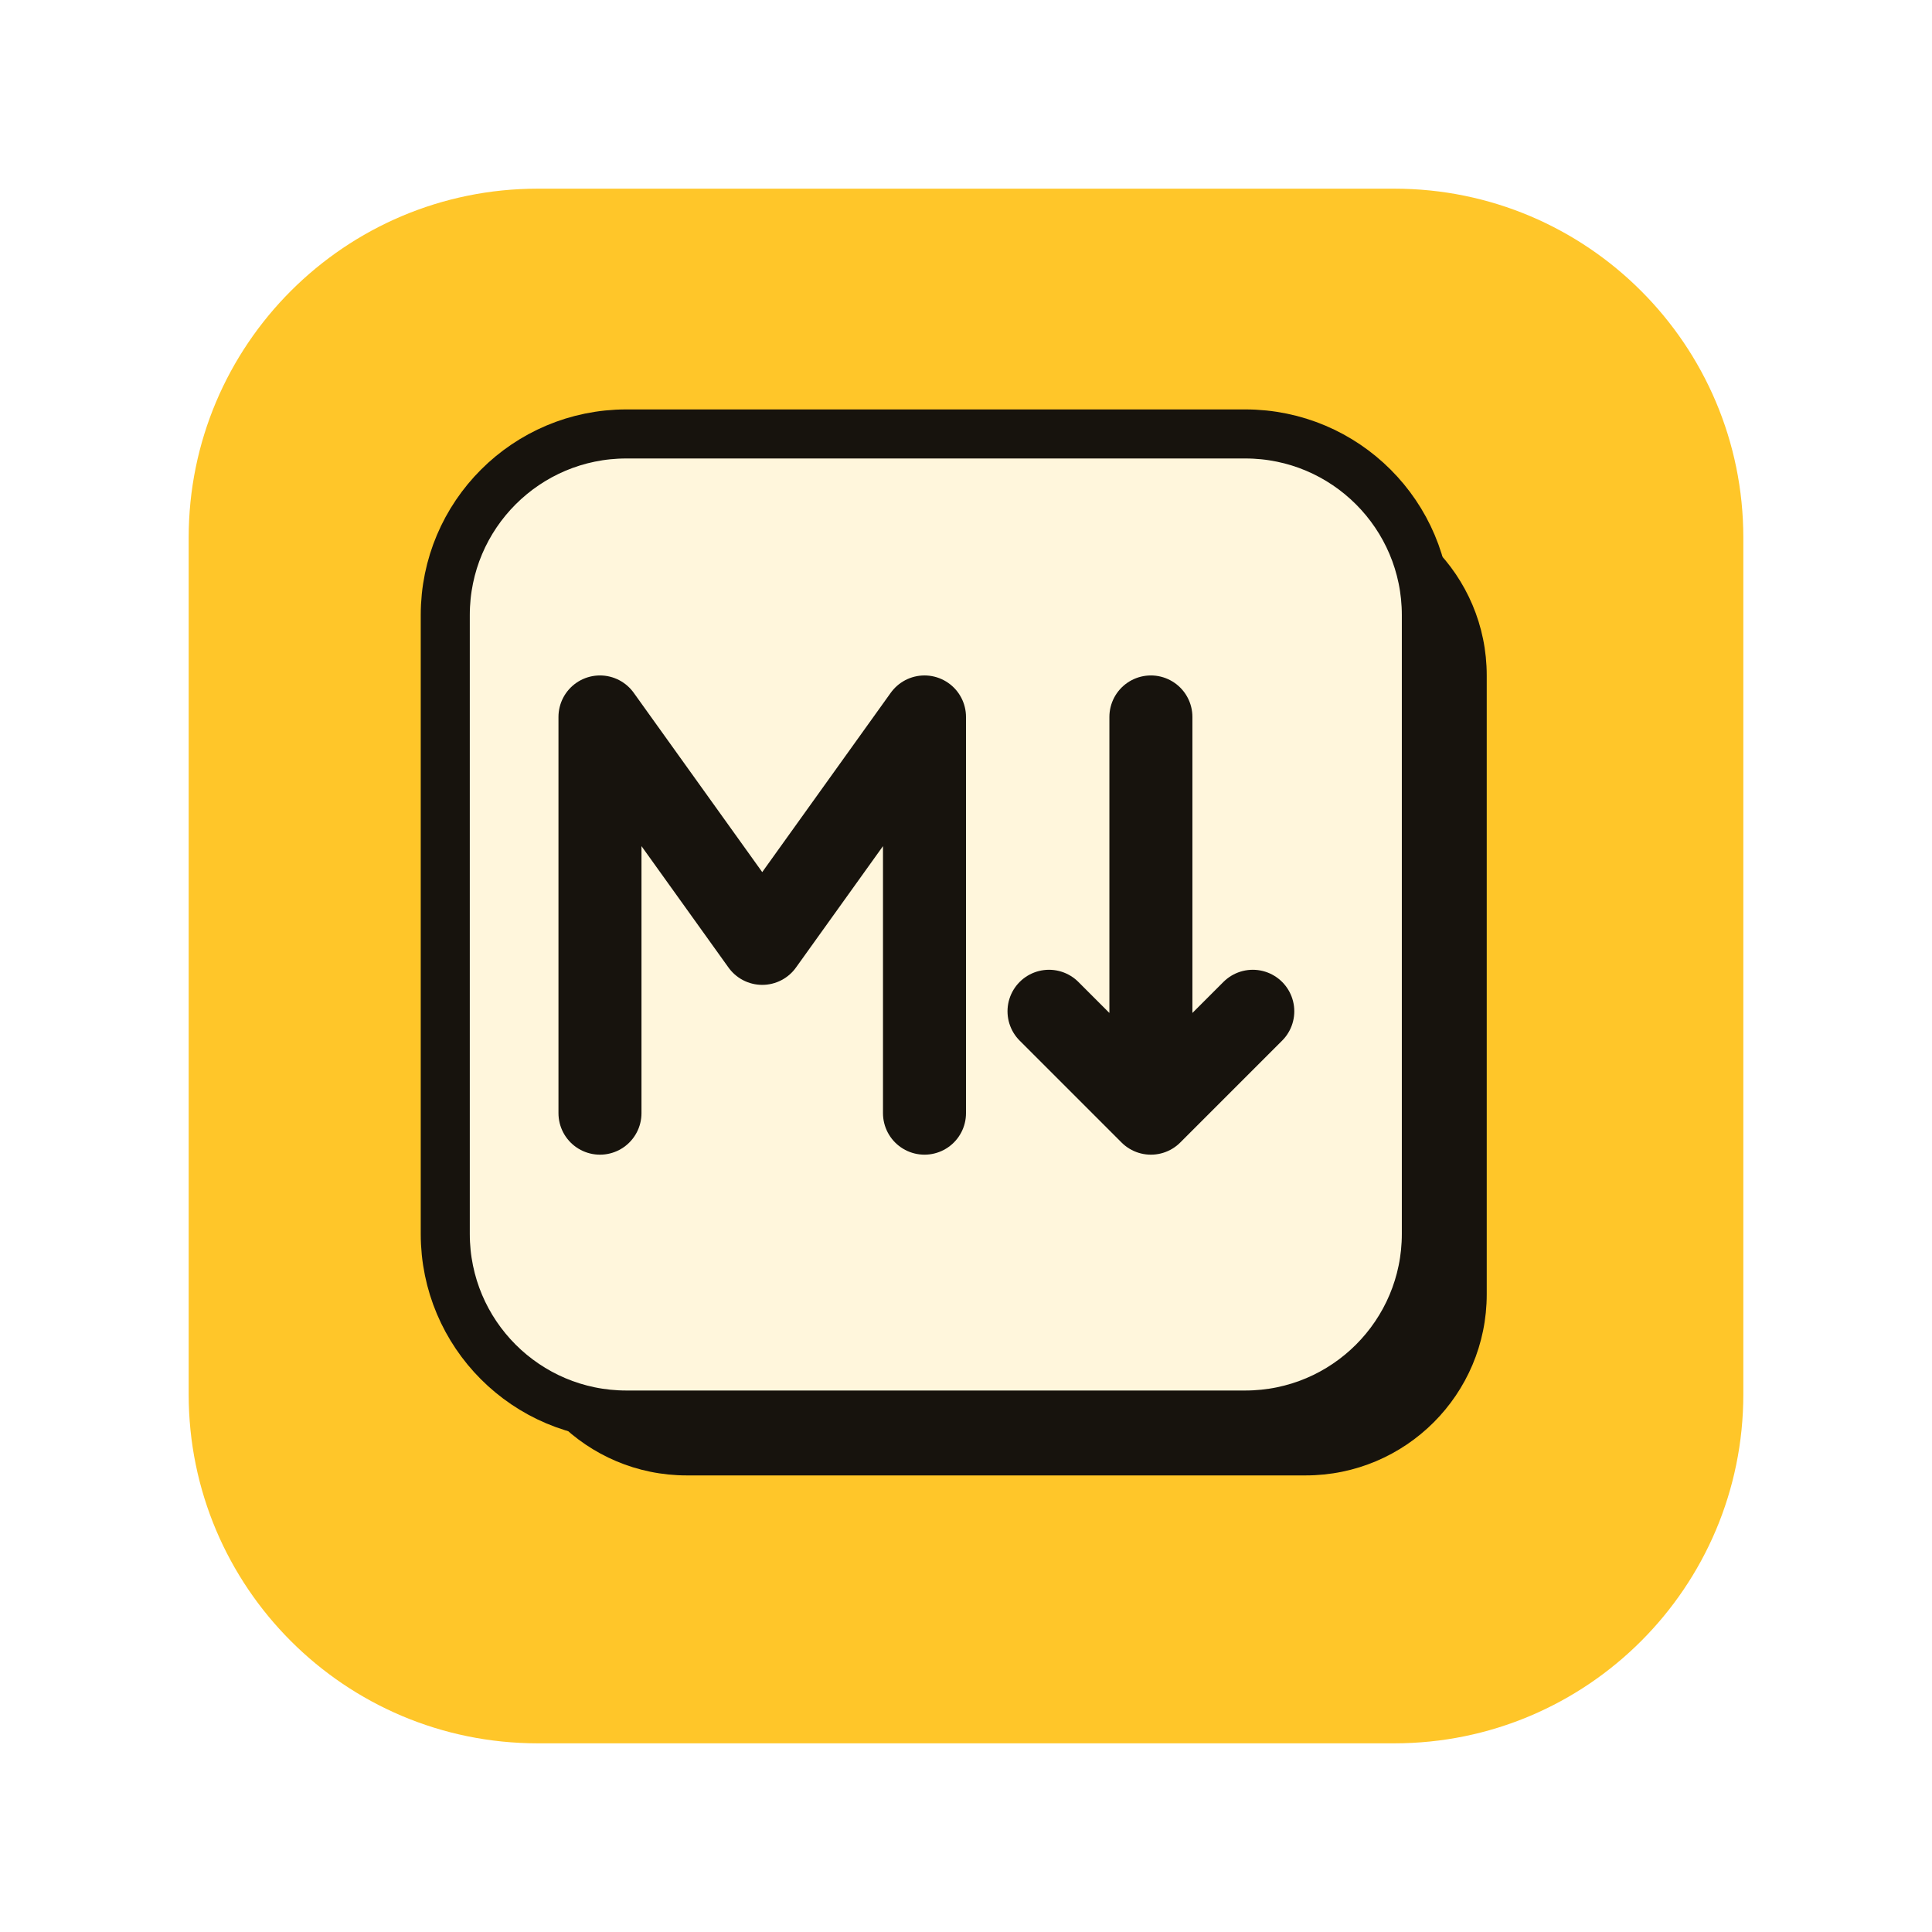
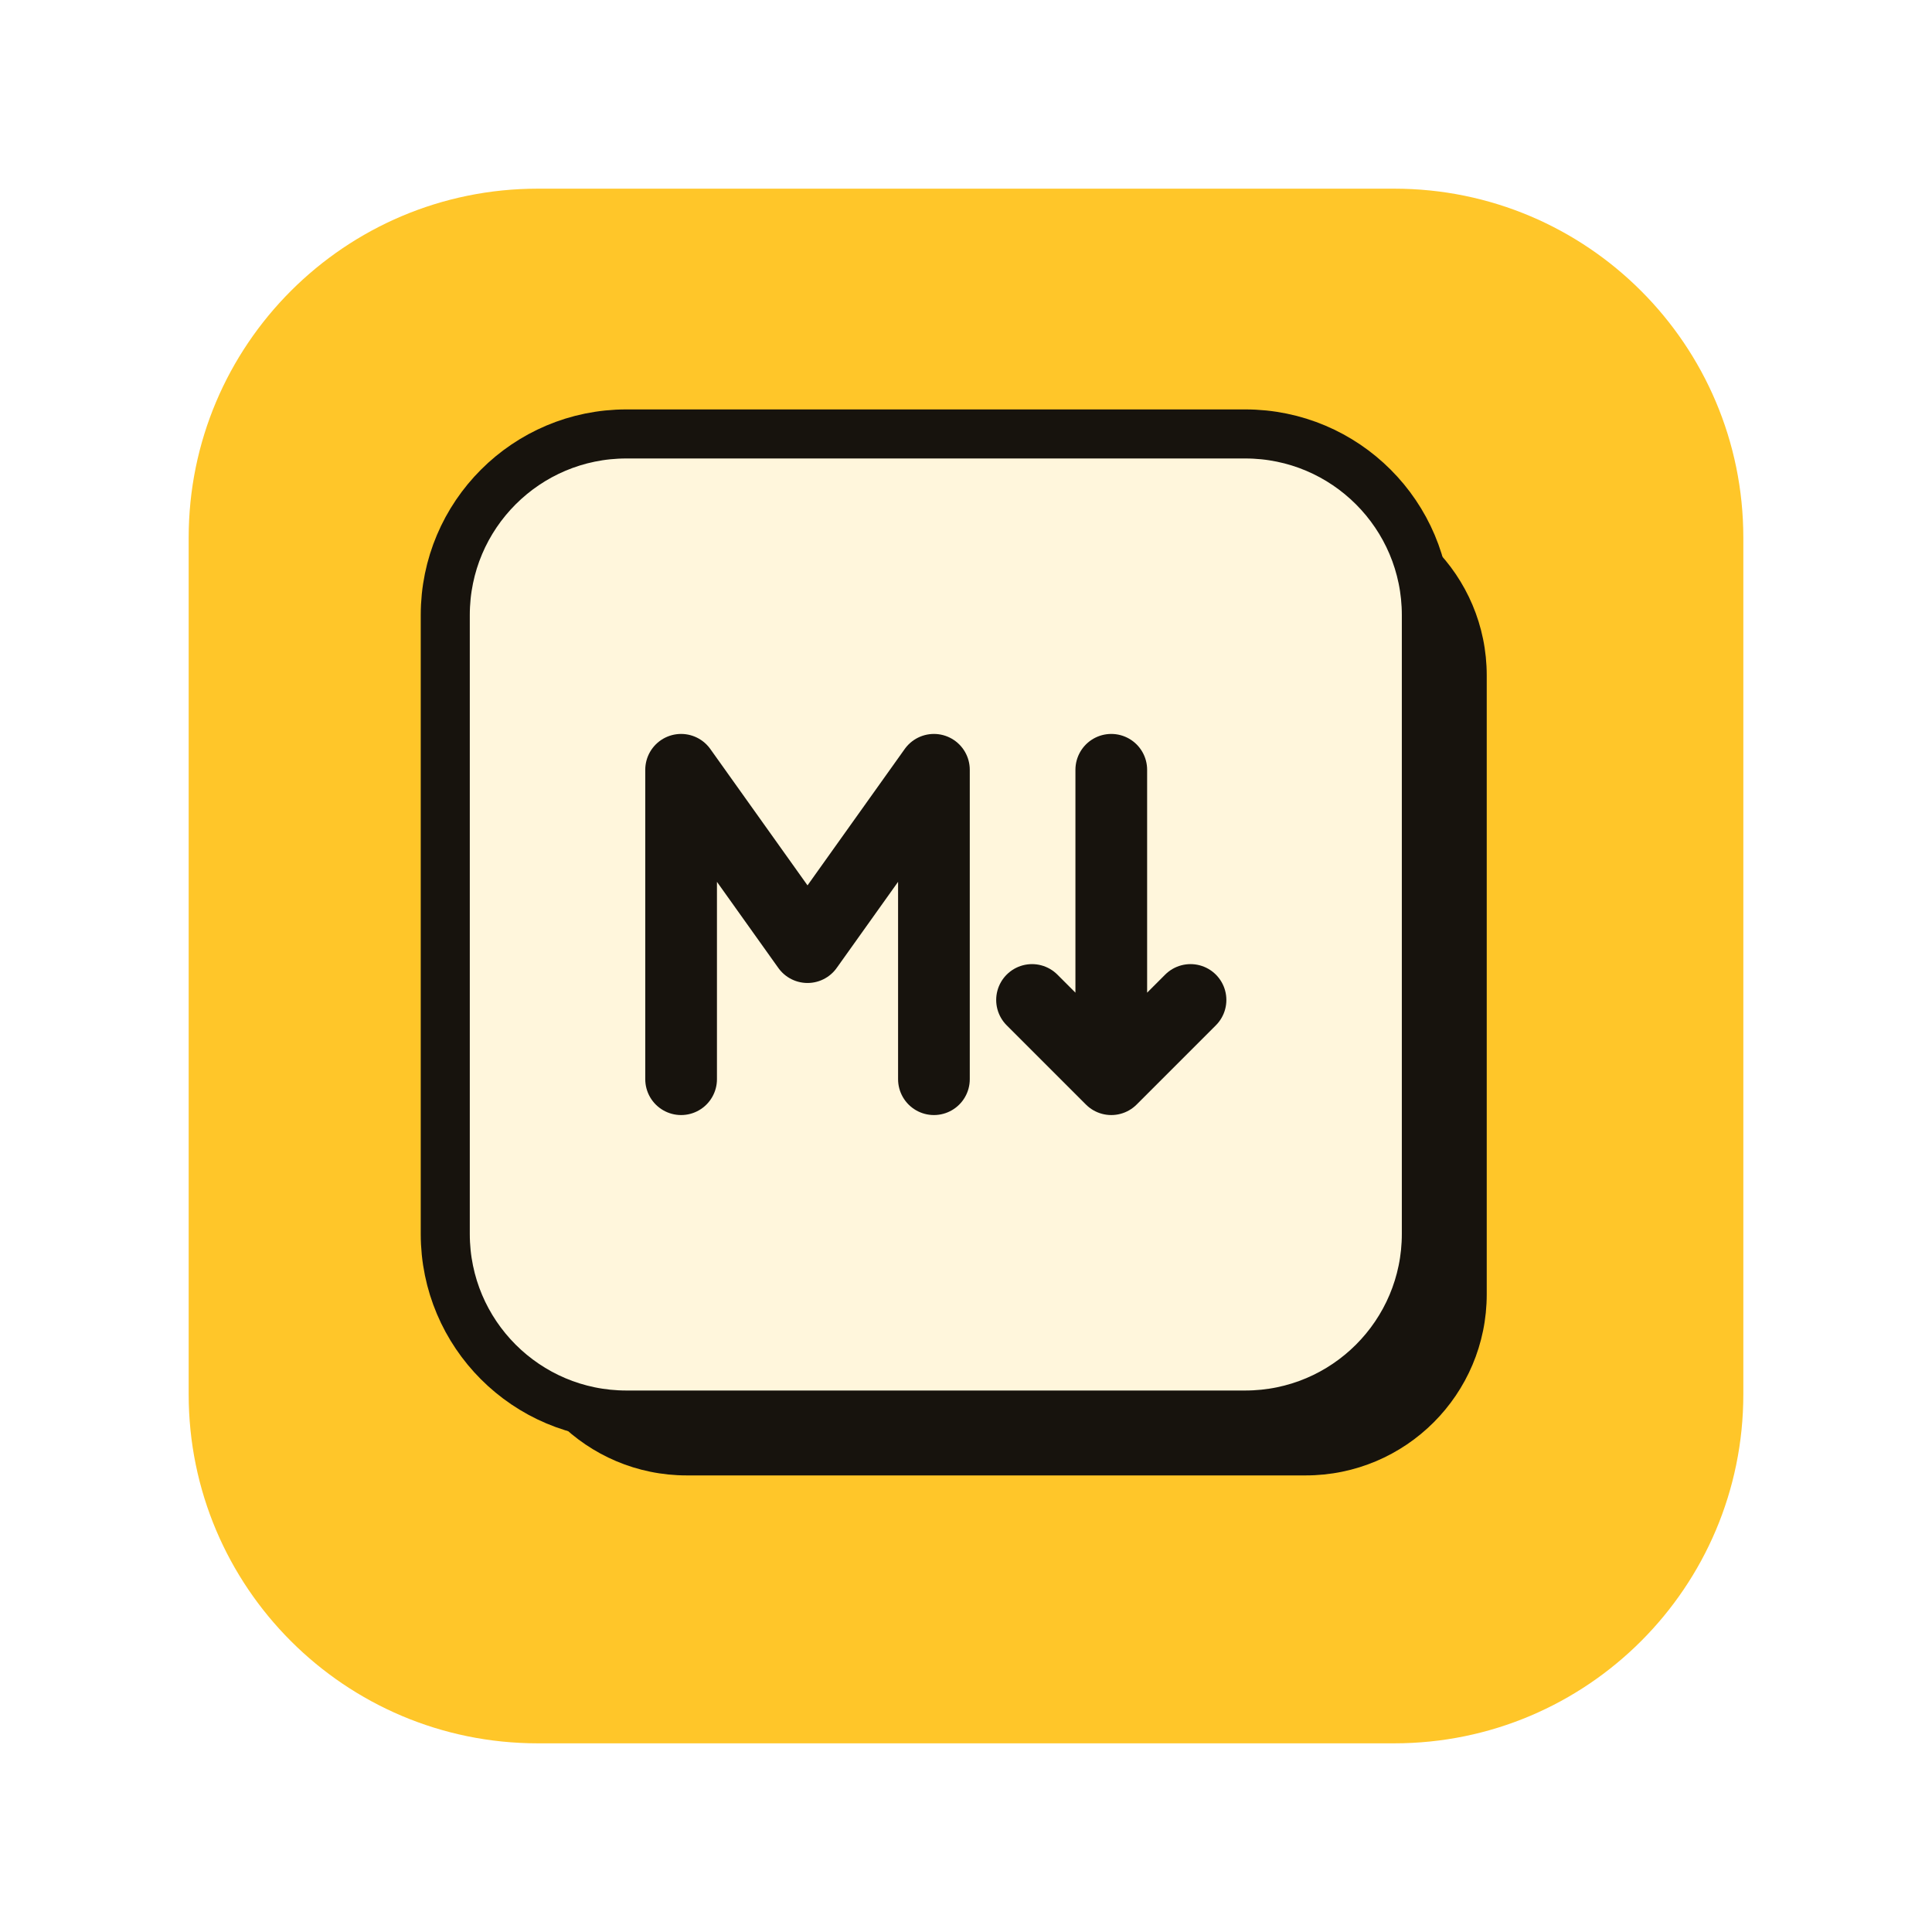
<svg xmlns="http://www.w3.org/2000/svg" viewBox="0 0 1024 1024">
  <rect x="100" y="100" width="824" height="824" rx="185" fill="#FFC629" />
  <rect x="268" y="262" width="520" height="520" rx="96" fill="#17130D" />
  <rect x="236" y="230" width="520" height="520" rx="96" fill="#FFF6DC" stroke="#17130D" stroke-width="26" />
-   <g fill="none" stroke="#17130D" stroke-width="44" stroke-linecap="round" stroke-linejoin="round">
-     <path d="M318 590V380l86 120 86-120v210" />
-     <path d="M610 380v210M556 536l54 54 54-54" />
+   <g fill="none" stroke="#17130D" stroke-width="38" stroke-linecap="round" stroke-linejoin="round">
+     <path d="M361 572V408l67 94 67-94v164" />
+     <path d="M589 408v164M547 530l42 42 42-42" />
  </g>
</svg>
